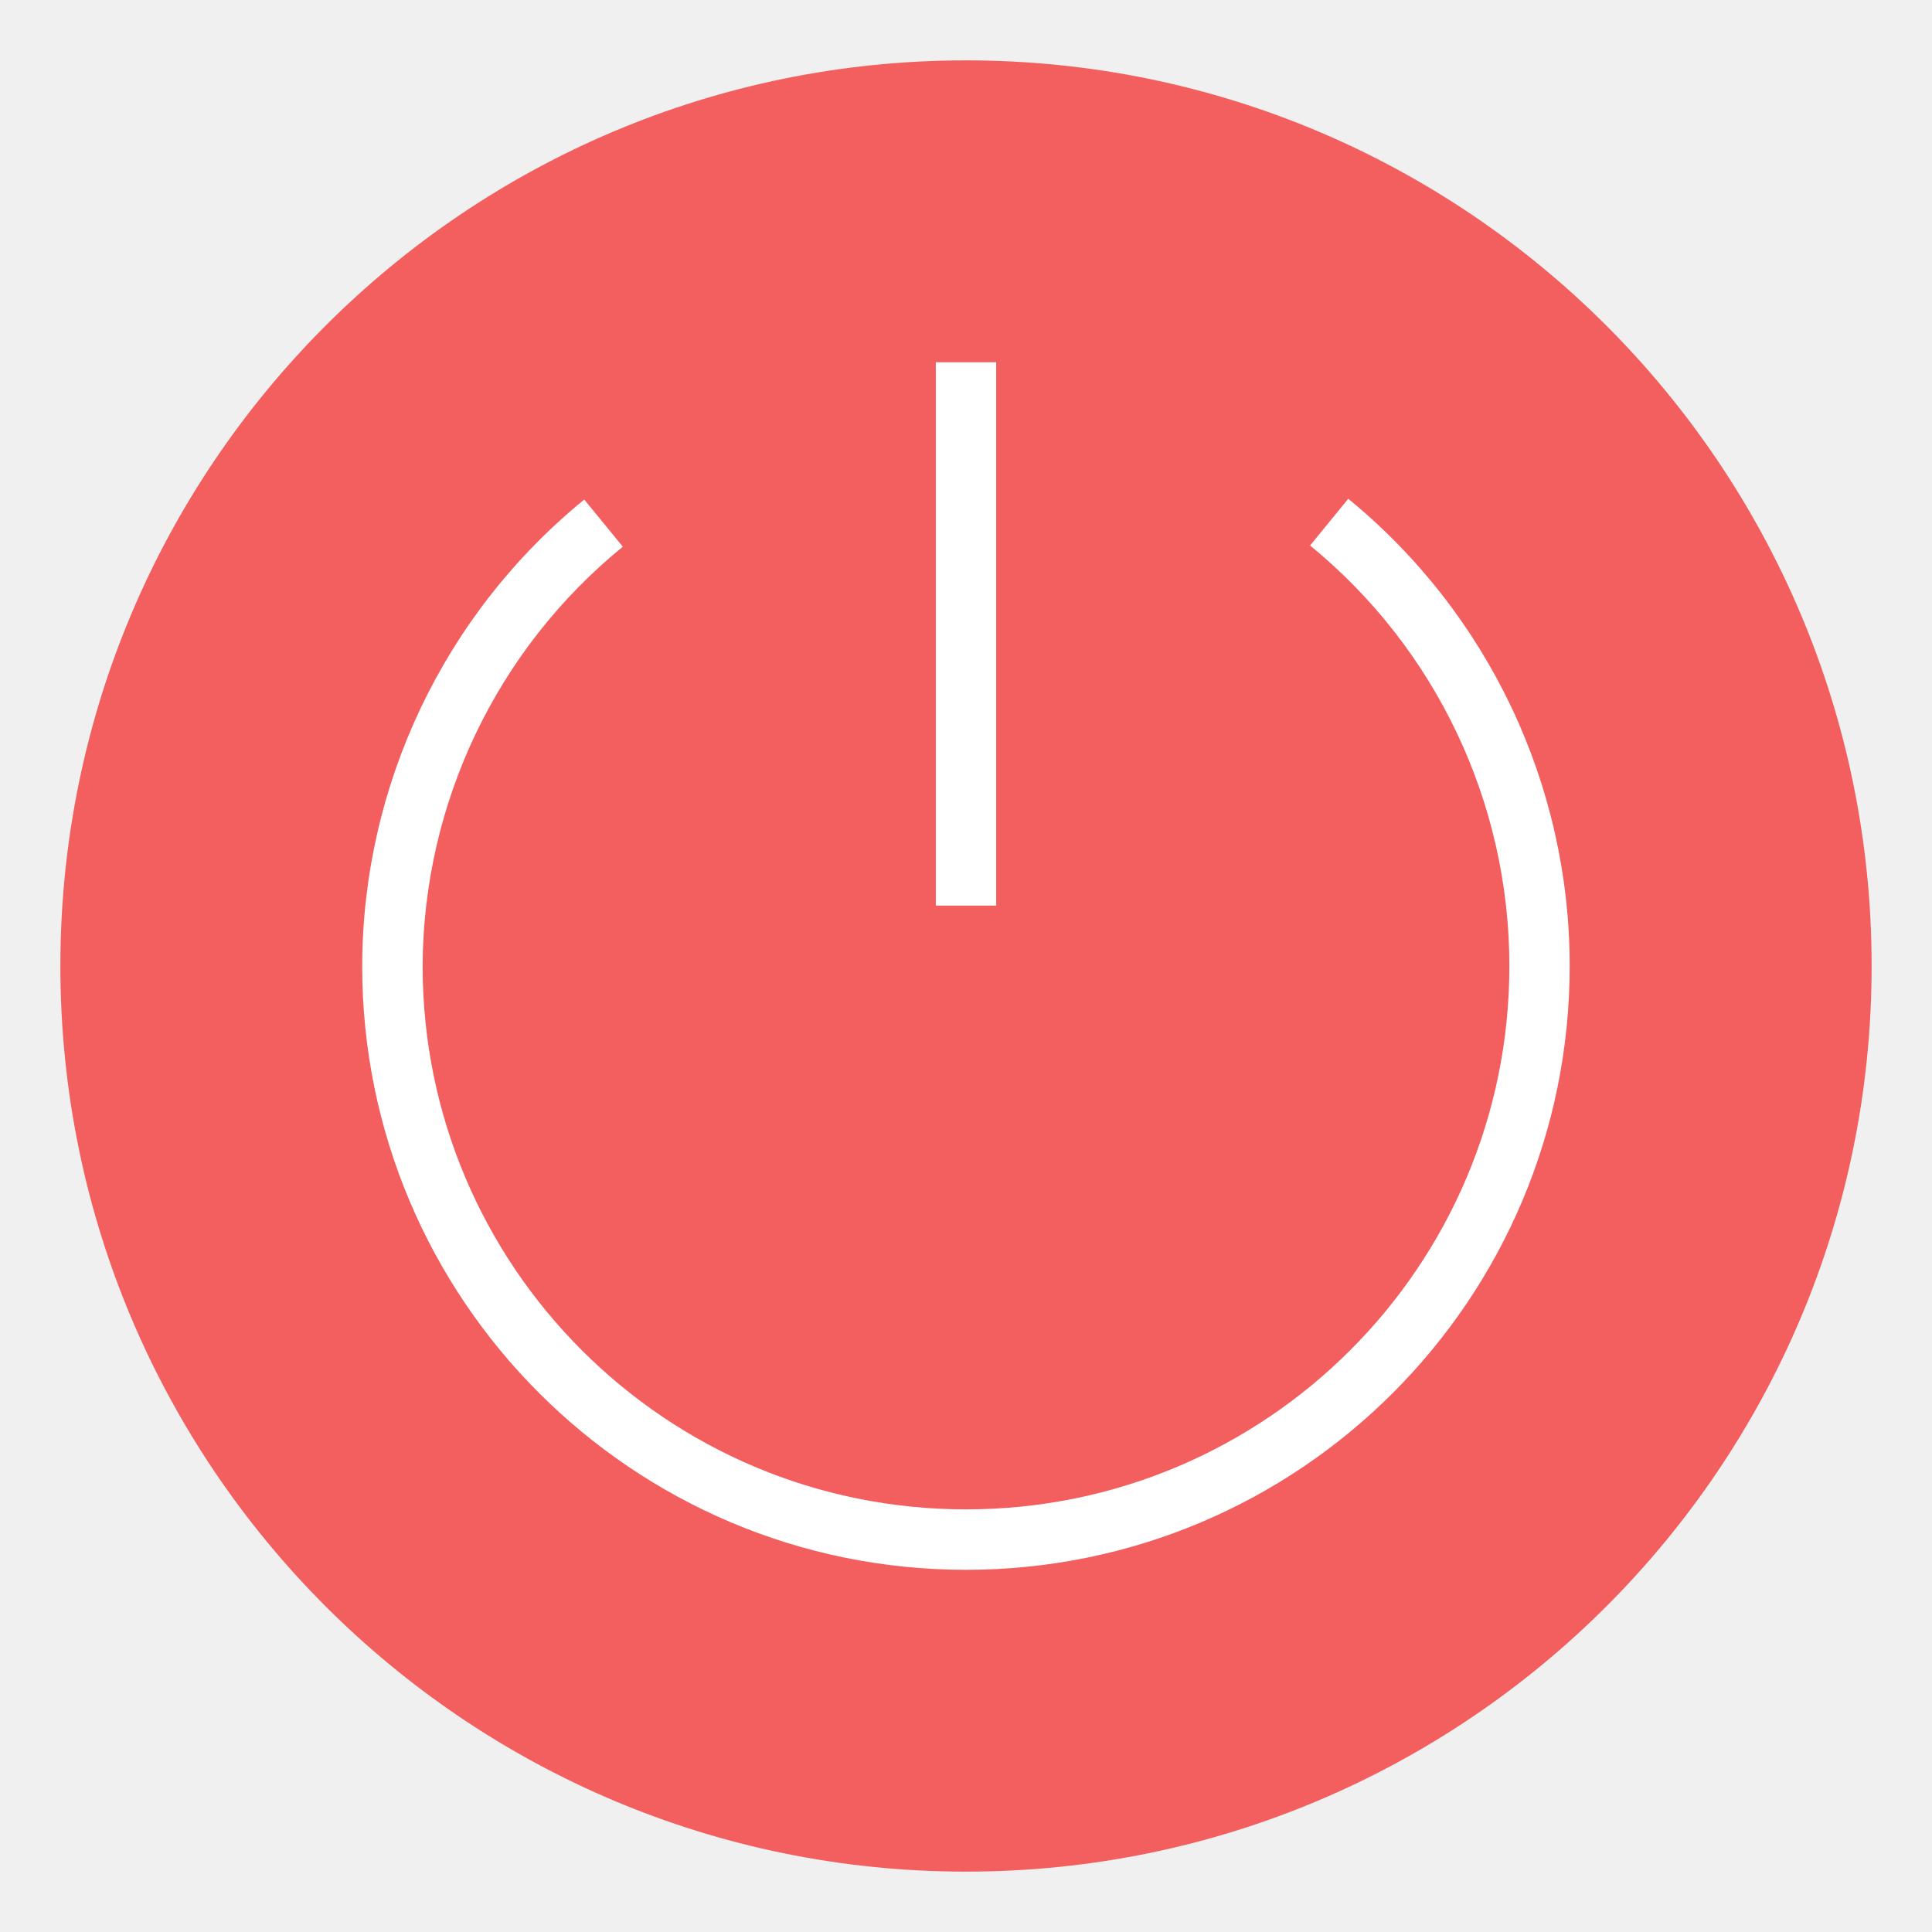
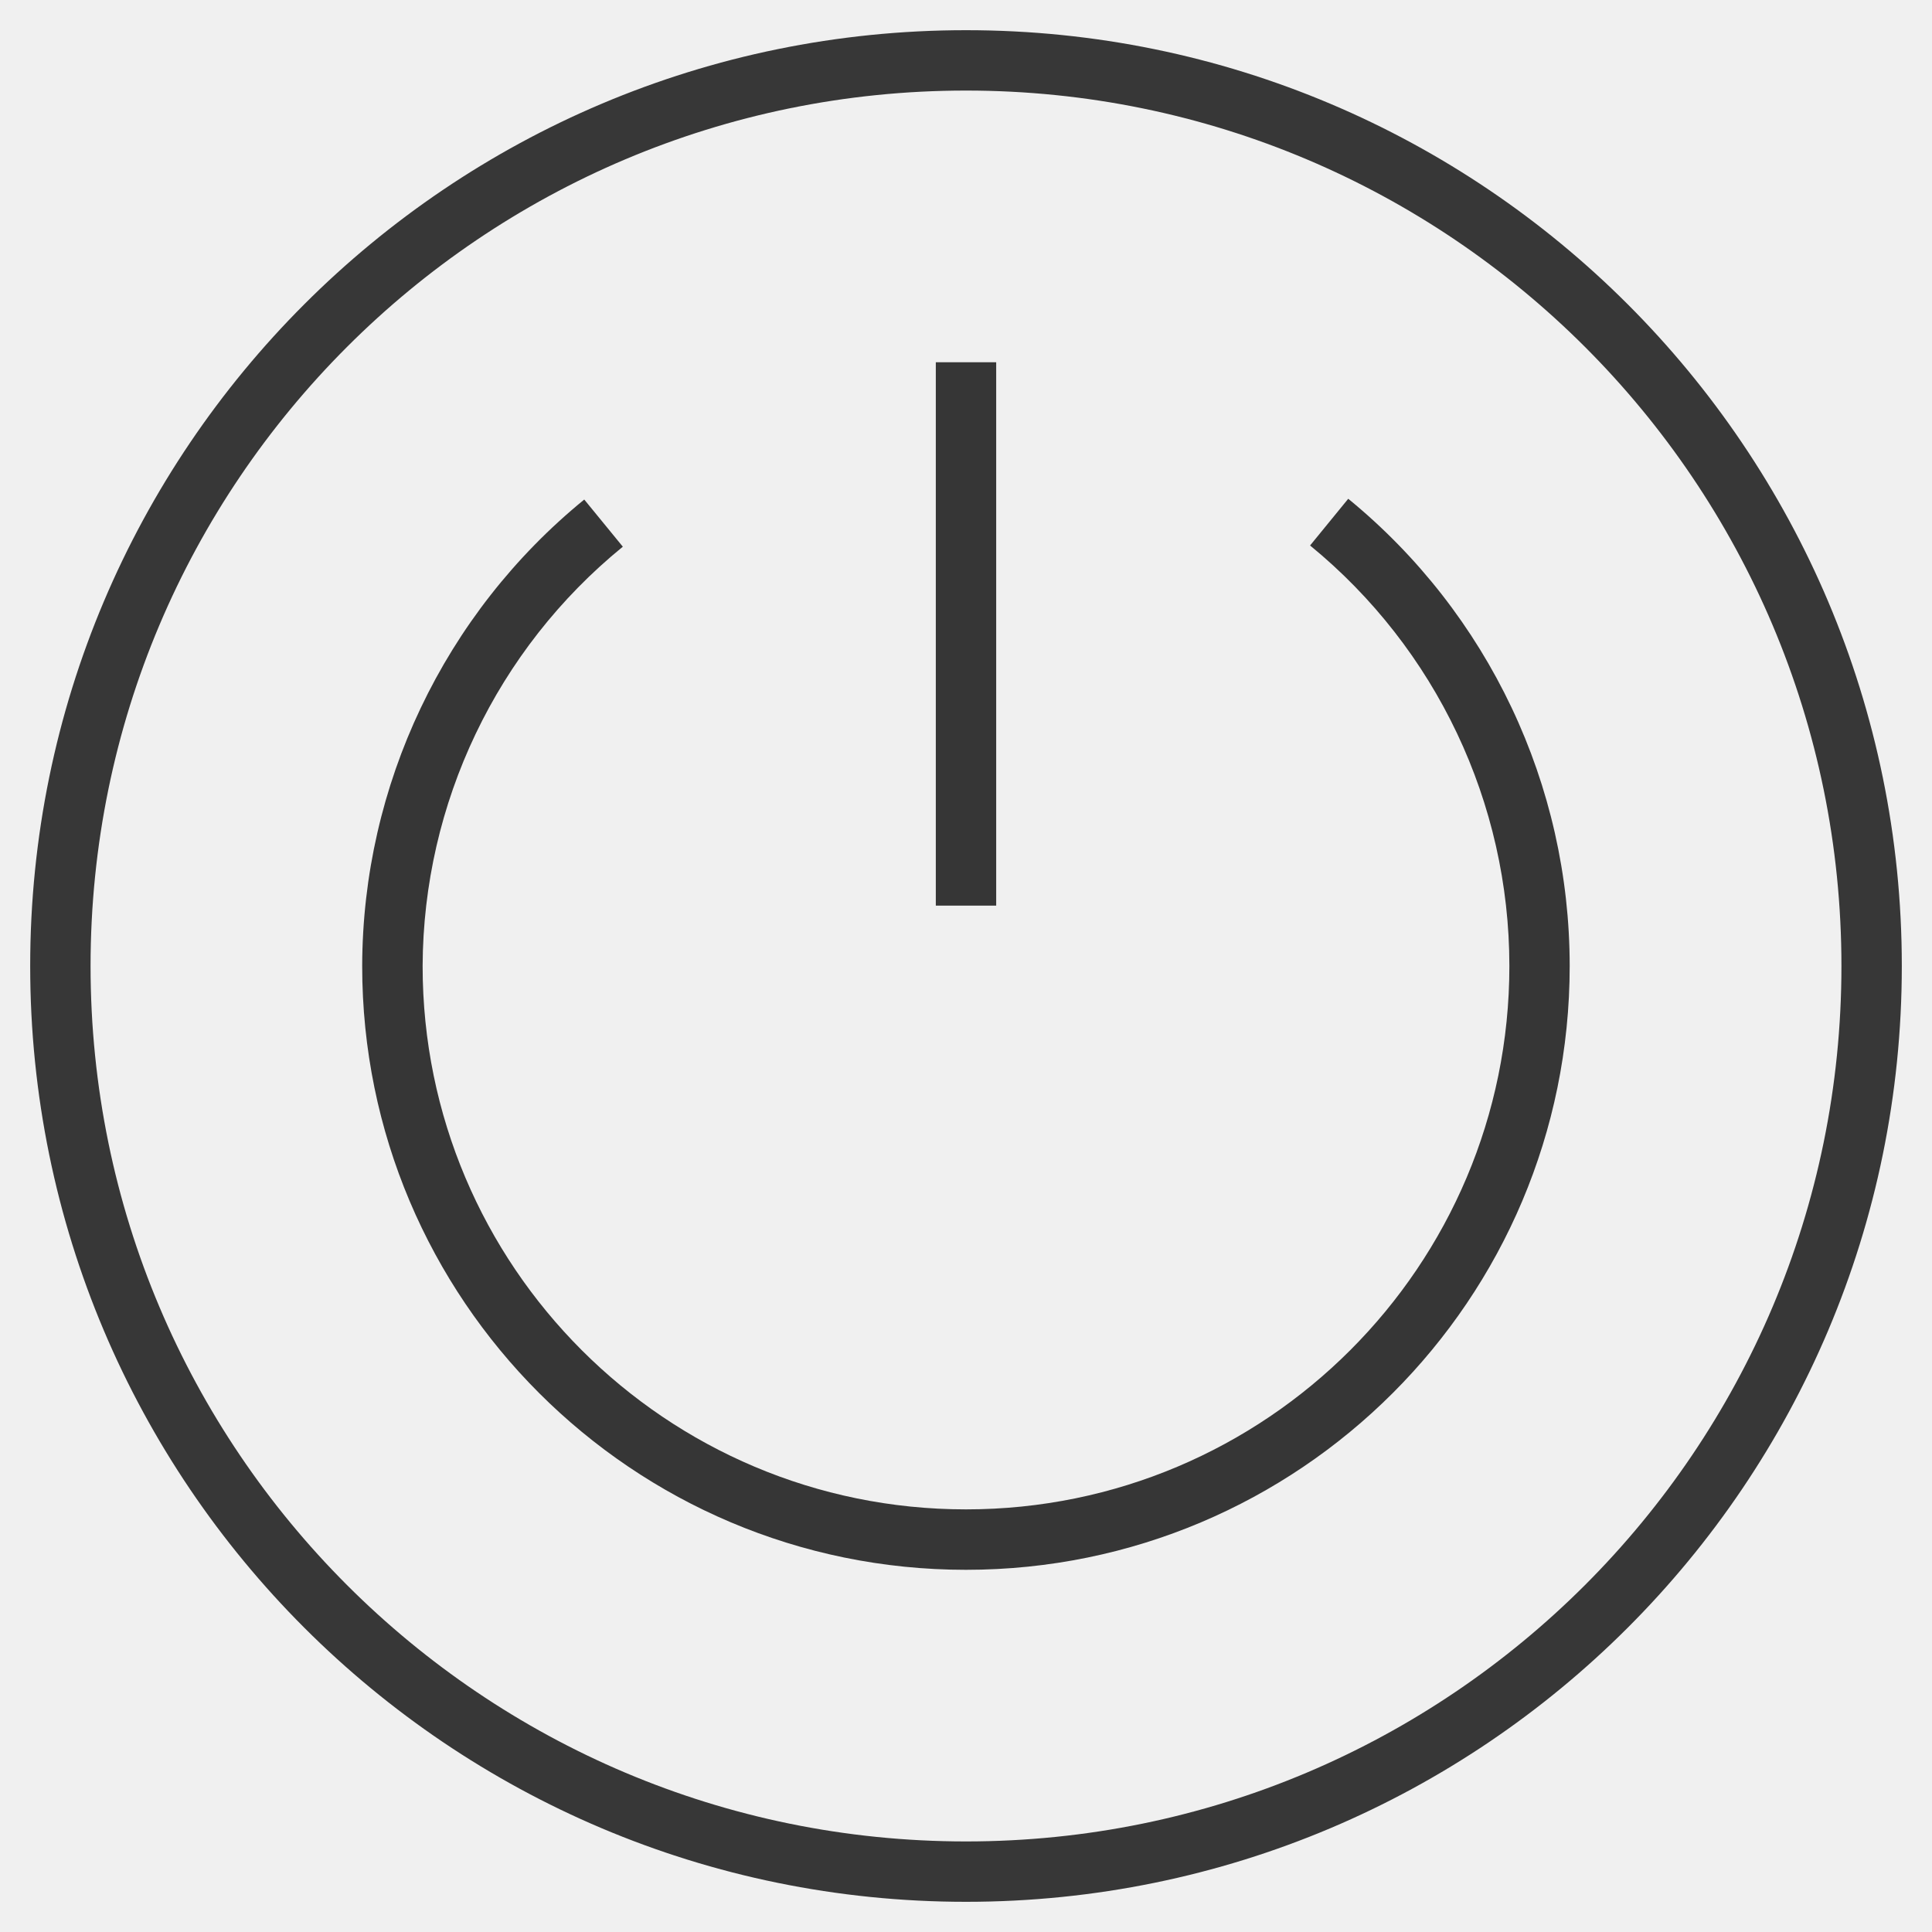
- <svg xmlns="http://www.w3.org/2000/svg" version="1.1" viewBox="0 0 32 32">
-   <defs>
+ <svg xmlns="http://www.w3.org/2000/svg" version="1.1" viewBox="0 0 32 32" id="svg1" xml:space="preserve">
+   <defs id="defs1">
    <style id="current-color-scheme" type="text/css">.ColorScheme-Text {
        color:#363636;
      }</style>
+     <style id="current-color-scheme-6" type="text/css">.ColorScheme-Text {
+                 color:#363636;
+             }</style>
+     <style id="current-color-scheme-5" type="text/css">.ColorScheme-Text {
+         color:#363636;
+       }</style>
  </defs>
-   <circle cx="16" cy="16" r="15" fill="#f35e5e" fill-rule="evenodd" stroke-linecap="round" stroke-linejoin="round" stroke-width="1.071" />
-   <path d="m22.332 8.26-0.633 0.775a9 9 0 0 1 3.301 6.965 9 9 0 0 1-9 9 9 9 0 0 1-9-9 9 9 0 0 1 3.316-6.945l-0.639-0.781a10 10 0 0 0-3.678 7.727 10 10 0 0 0 10 10 10 10 0 0 0 10-10 10 10 0 0 0-3.668-7.74z" fill="#ffffff" fill-rule="evenodd" stroke-linecap="round" stroke-linejoin="round" stroke-width=".952" />
-   <rect x="15.5" y="6" width="1" height="9" fill="#ffffff" stroke-linecap="round" stroke-linejoin="round" stroke-width="54" style="paint-order:stroke fill markers" />
+   <circle cx="16" cy="16" r="15" fill="#f35e5e" fill-rule="evenodd" stroke-linecap="round" stroke-linejoin="round" stroke-width="1.071" id="circle1" style="stroke:#363636;stroke-opacity:0.992;fill:none;stroke-width:1;stroke-dasharray:none" />
+   <path d="m22.332 8.26-0.633 0.775a9 9 0 0 1 3.301 6.965 9 9 0 0 1-9 9 9 9 0 0 1-9-9 9 9 0 0 1 3.316-6.945l-0.639-0.781a10 10 0 0 0-3.678 7.727 10 10 0 0 0 10 10 10 10 0 0 0 10-10 10 10 0 0 0-3.668-7.74z" fill="#ffffff" fill-rule="evenodd" stroke-linecap="round" stroke-linejoin="round" stroke-width=".952" id="path1" style="fill:#353535;fill-opacity:0.992" />
+   <rect x="15.5" y="6" width="1" height="9" fill="#ffffff" stroke-linecap="round" stroke-linejoin="round" stroke-width="54" style="paint-order:stroke fill markers;fill:#353535;fill-opacity:0.992" id="rect1" />
</svg>
